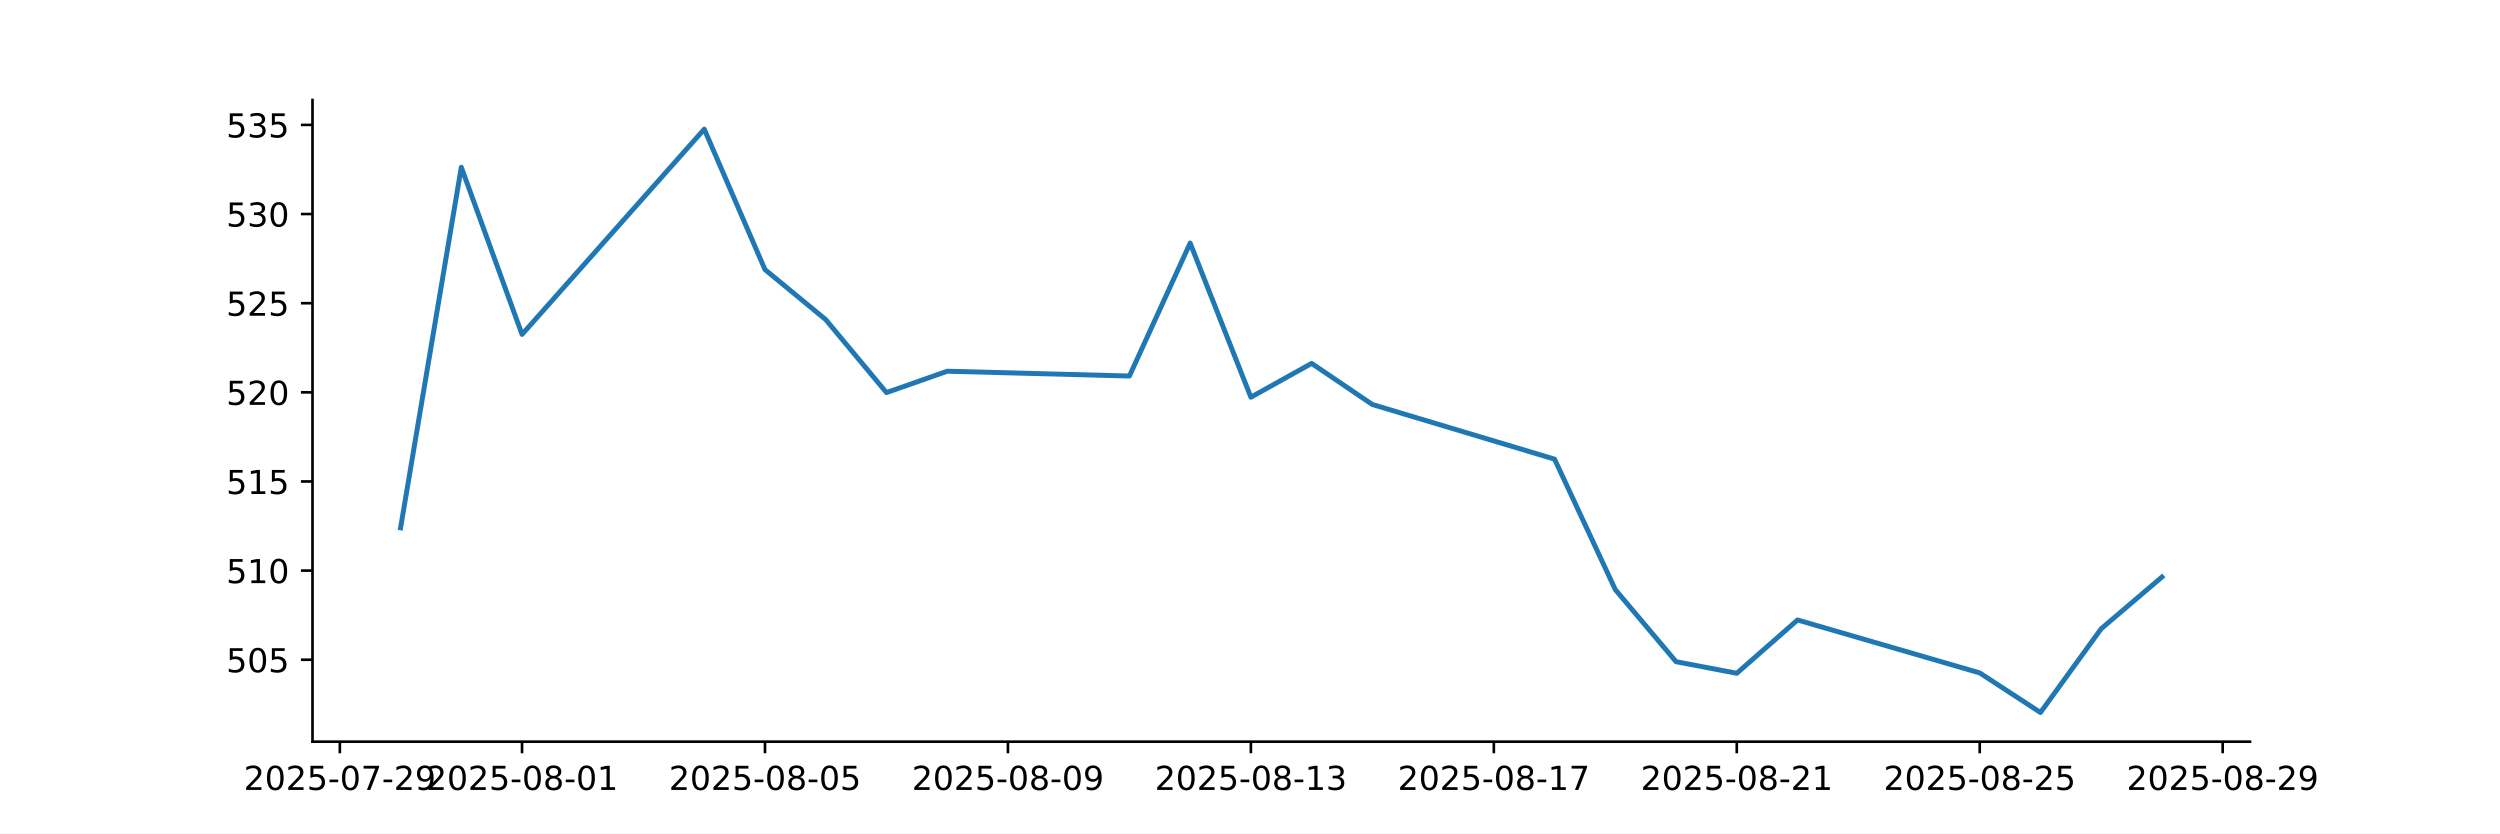
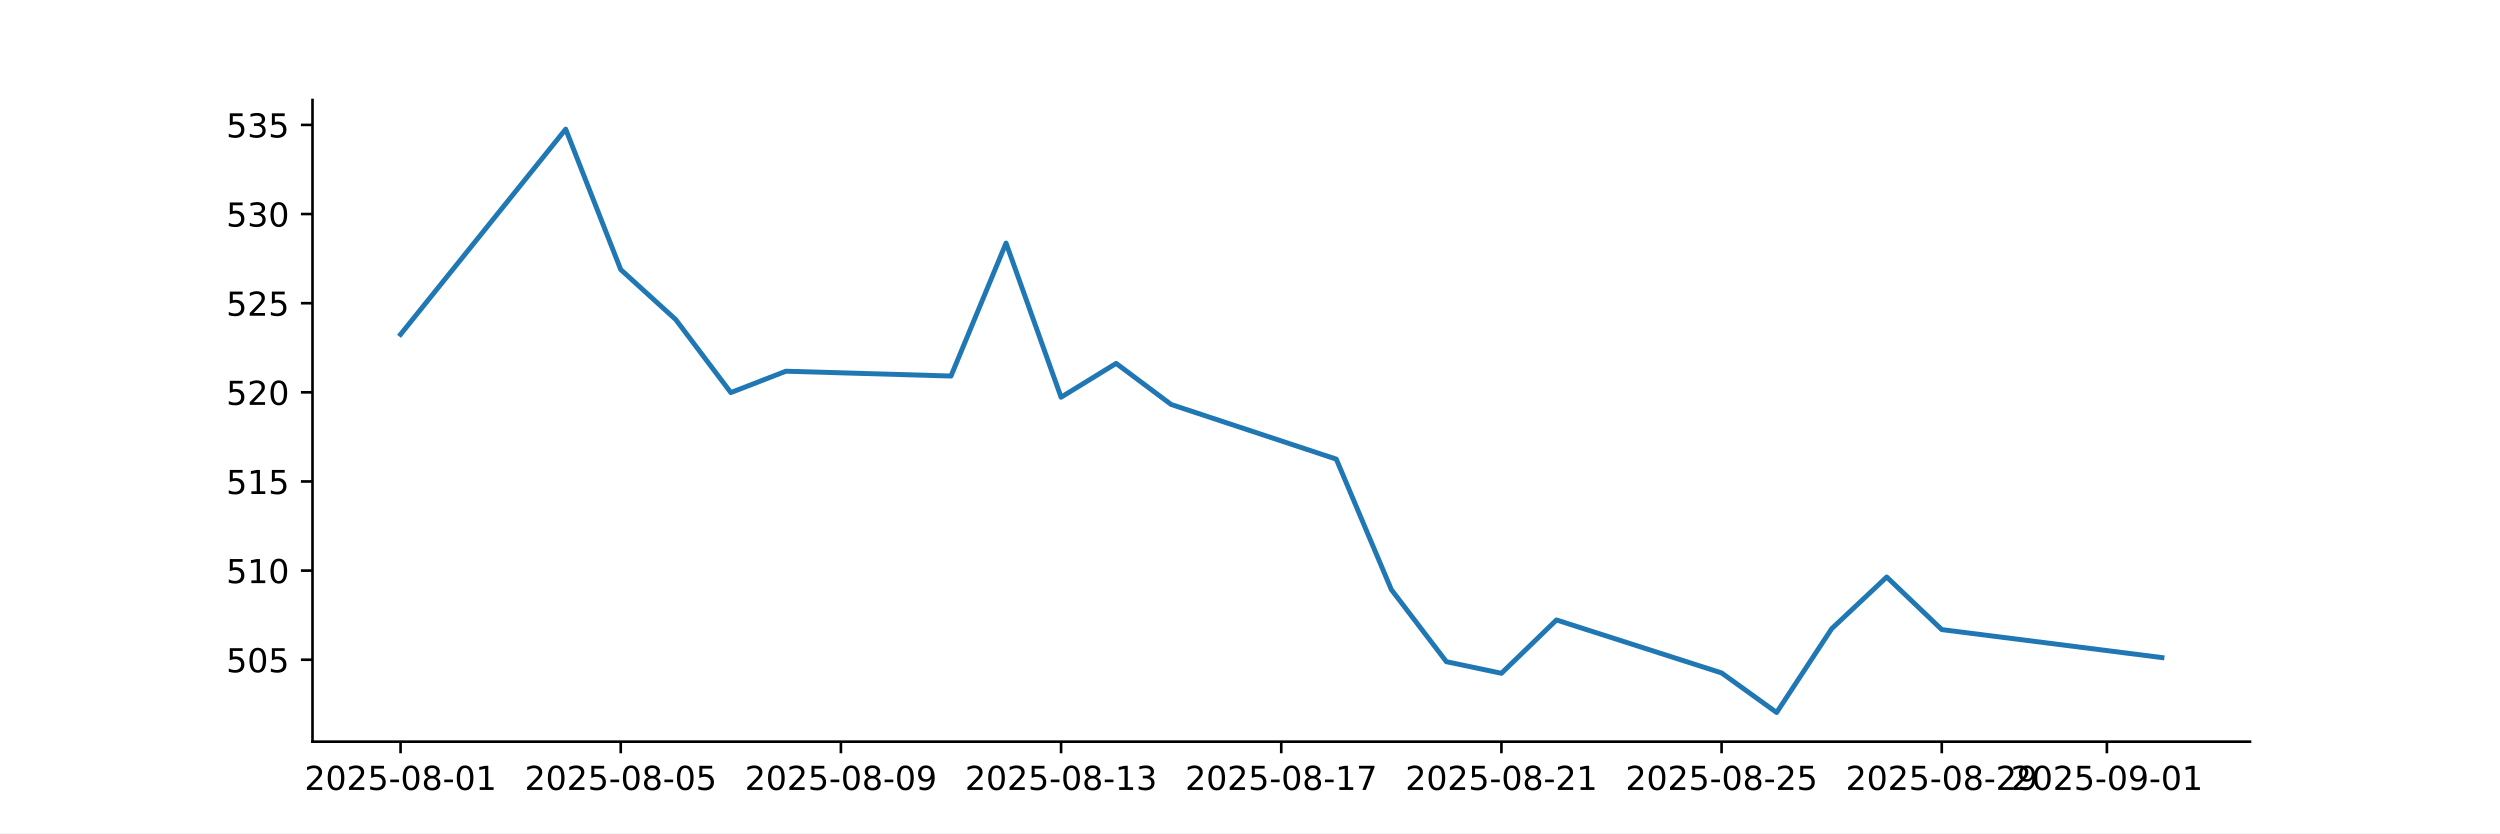
<svg xmlns="http://www.w3.org/2000/svg" xmlns:xlink="http://www.w3.org/1999/xlink" width="756pt" height="252pt" viewBox="0 0 756 252" version="1.1">
  <defs>
    <style type="text/css">*{stroke-linejoin: round; stroke-linecap: butt}</style>
  </defs>
  <g id="figure_1">
    <g id="patch_1">
      <path d="M 0 252  L 756 252  L 756 0  L 0 0  z " style="fill: #ffffff" />
    </g>
    <g id="axes_1">
      <g id="patch_2">
        <path d="M 94.5 224.28  L 680.4 224.28  L 680.4 30.24  L 94.5 30.24  z " style="fill: #ffffff" />
      </g>
      <g id="matplotlib.axis_1">
        <g id="xtick_1">
          <g id="line2d_1">
            <defs>
-               <path id="m1a591c9af4" d="M 0 0  L 0 3.5  " style="stroke: #000000; stroke-width: 0.8" />
+               <path id="m33187032fb" d="M 0 0  L 0 3.5  " style="stroke: #000000; stroke-width: 0.8" />
            </defs>
            <g>
-               <use xlink:href="#m1a591c9af4" x="102.765" y="224.28" style="stroke: #000000; stroke-width: 0.8" />
+               <use xlink:href="#m33187032fb" x="121.132" y="224.28" style="stroke: #000000; stroke-width: 0.8" />
            </g>
          </g>
          <g id="text_1">
-             <g transform="translate(73.70723 238.8784) scale(0.1 -0.1)">
+             <g transform="translate(92.07401 238.8784) scale(0.1 -0.1)">
              <defs>
                <path id="DejaVuSans-32" d="M 1228 531  L 3431 531  L 3431 0  L 469 0  L 469 531  Q 828 903 1448 1529  Q 2069 2156 2228 2338  Q 2531 2678 2651 2914  Q 2772 3150 2772 3378  Q 2772 3750 2511 3984  Q 2250 4219 1831 4219  Q 1534 4219 1204 4116  Q 875 4013 500 3803  L 500 4441  Q 881 4594 1212 4672  Q 1544 4750 1819 4750  Q 2544 4750 2975 4387  Q 3406 4025 3406 3419  Q 3406 3131 3298 2873  Q 3191 2616 2906 2266  Q 2828 2175 2409 1742  Q 1991 1309 1228 531  z " transform="scale(0.015625)" />
                <path id="DejaVuSans-30" d="M 2034 4250  Q 1547 4250 1301 3770  Q 1056 3291 1056 2328  Q 1056 1369 1301 889  Q 1547 409 2034 409  Q 2525 409 2770 889  Q 3016 1369 3016 2328  Q 3016 3291 2770 3770  Q 2525 4250 2034 4250  z M 2034 4750  Q 2819 4750 3233 4129  Q 3647 3509 3647 2328  Q 3647 1150 3233 529  Q 2819 -91 2034 -91  Q 1250 -91 836 529  Q 422 1150 422 2328  Q 422 3509 836 4129  Q 1250 4750 2034 4750  z " transform="scale(0.015625)" />
                <path id="DejaVuSans-35" d="M 691 4666  L 3169 4666  L 3169 4134  L 1269 4134  L 1269 2991  Q 1406 3038 1543 3061  Q 1681 3084 1819 3084  Q 2600 3084 3056 2656  Q 3513 2228 3513 1497  Q 3513 744 3044 326  Q 2575 -91 1722 -91  Q 1428 -91 1123 -41  Q 819 9 494 109  L 494 744  Q 775 591 1075 516  Q 1375 441 1709 441  Q 2250 441 2565 725  Q 2881 1009 2881 1497  Q 2881 1984 2565 2268  Q 2250 2553 1709 2553  Q 1456 2553 1204 2497  Q 953 2441 691 2322  L 691 4666  z " transform="scale(0.015625)" />
                <path id="DejaVuSans-2d" d="M 313 2009  L 1997 2009  L 1997 1497  L 313 1497  L 313 2009  z " transform="scale(0.015625)" />
-                 <path id="DejaVuSans-37" d="M 525 4666  L 3525 4666  L 3525 4397  L 1831 0  L 1172 0  L 2766 4134  L 525 4134  L 525 4666  z " transform="scale(0.015625)" />
-                 <path id="DejaVuSans-39" d="M 703 97  L 703 672  Q 941 559 1184 500  Q 1428 441 1663 441  Q 2288 441 2617 861  Q 2947 1281 2994 2138  Q 2813 1869 2534 1725  Q 2256 1581 1919 1581  Q 1219 1581 811 2004  Q 403 2428 403 3163  Q 403 3881 828 4315  Q 1253 4750 1959 4750  Q 2769 4750 3195 4129  Q 3622 3509 3622 2328  Q 3622 1225 3098 567  Q 2575 -91 1691 -91  Q 1453 -91 1209 -44  Q 966 3 703 97  z M 1959 2075  Q 2384 2075 2632 2365  Q 2881 2656 2881 3163  Q 2881 3666 2632 3958  Q 2384 4250 1959 4250  Q 1534 4250 1286 3958  Q 1038 3666 1038 3163  Q 1038 2656 1286 2365  Q 1534 2075 1959 2075  z " transform="scale(0.015625)" />
-               </defs>
-               <use xlink:href="#DejaVuSans-32" />
-               <use xlink:href="#DejaVuSans-30" transform="translate(63.62305 0)" />
-               <use xlink:href="#DejaVuSans-32" transform="translate(127.2461 0)" />
-               <use xlink:href="#DejaVuSans-35" transform="translate(190.8691 0)" />
-               <use xlink:href="#DejaVuSans-2d" transform="translate(254.4922 0)" />
-               <use xlink:href="#DejaVuSans-30" transform="translate(290.5762 0)" />
-               <use xlink:href="#DejaVuSans-37" transform="translate(354.1992 0)" />
-               <use xlink:href="#DejaVuSans-2d" transform="translate(417.8223 0)" />
-               <use xlink:href="#DejaVuSans-32" transform="translate(453.9062 0)" />
-               <use xlink:href="#DejaVuSans-39" transform="translate(517.5293 0)" />
-             </g>
-           </g>
-         </g>
-         <g id="xtick_2">
-           <g id="line2d_2">
-             <g>
-               <use xlink:href="#m1a591c9af4" x="157.865" y="224.28" style="stroke: #000000; stroke-width: 0.8" />
-             </g>
-           </g>
-           <g id="text_2">
-             <g transform="translate(128.8075 238.8784) scale(0.1 -0.1)">
-               <defs>
                <path id="DejaVuSans-38" d="M 2034 2216  Q 1584 2216 1326 1975  Q 1069 1734 1069 1313  Q 1069 891 1326 650  Q 1584 409 2034 409  Q 2484 409 2743 651  Q 3003 894 3003 1313  Q 3003 1734 2745 1975  Q 2488 2216 2034 2216  z M 1403 2484  Q 997 2584 770 2862  Q 544 3141 544 3541  Q 544 4100 942 4425  Q 1341 4750 2034 4750  Q 2731 4750 3128 4425  Q 3525 4100 3525 3541  Q 3525 3141 3298 2862  Q 3072 2584 2669 2484  Q 3125 2378 3379 2068  Q 3634 1759 3634 1313  Q 3634 634 3220 271  Q 2806 -91 2034 -91  Q 1263 -91 848 271  Q 434 634 434 1313  Q 434 1759 690 2068  Q 947 2378 1403 2484  z M 1172 3481  Q 1172 3119 1398 2916  Q 1625 2713 2034 2713  Q 2441 2713 2670 2916  Q 2900 3119 2900 3481  Q 2900 3844 2670 4047  Q 2441 4250 2034 4250  Q 1625 4250 1398 4047  Q 1172 3844 1172 3481  z " transform="scale(0.015625)" />
                <path id="DejaVuSans-31" d="M 794 531  L 1825 531  L 1825 4091  L 703 3866  L 703 4441  L 1819 4666  L 2450 4666  L 2450 531  L 3481 531  L 3481 0  L 794 0  L 794 531  z " transform="scale(0.015625)" />
              </defs>
              <use xlink:href="#DejaVuSans-32" />
              <use xlink:href="#DejaVuSans-30" transform="translate(63.62305 0)" />
              <use xlink:href="#DejaVuSans-32" transform="translate(127.2461 0)" />
              <use xlink:href="#DejaVuSans-35" transform="translate(190.8691 0)" />
              <use xlink:href="#DejaVuSans-2d" transform="translate(254.4922 0)" />
              <use xlink:href="#DejaVuSans-30" transform="translate(290.5762 0)" />
              <use xlink:href="#DejaVuSans-38" transform="translate(354.1992 0)" />
              <use xlink:href="#DejaVuSans-2d" transform="translate(417.8223 0)" />
              <use xlink:href="#DejaVuSans-30" transform="translate(453.9062 0)" />
              <use xlink:href="#DejaVuSans-31" transform="translate(517.5293 0)" />
            </g>
          </g>
        </g>
+         <g id="xtick_2">
+           <g id="line2d_2">
+             <g>
+               <use xlink:href="#m33187032fb" x="187.711" y="224.28" style="stroke: #000000; stroke-width: 0.8" />
+             </g>
+           </g>
+           <g id="text_2">
+             <g transform="translate(158.6536 238.8784) scale(0.1 -0.1)">
+               <use xlink:href="#DejaVuSans-32" />
+               <use xlink:href="#DejaVuSans-30" transform="translate(63.62305 0)" />
+               <use xlink:href="#DejaVuSans-32" transform="translate(127.2461 0)" />
+               <use xlink:href="#DejaVuSans-35" transform="translate(190.8691 0)" />
+               <use xlink:href="#DejaVuSans-2d" transform="translate(254.4922 0)" />
+               <use xlink:href="#DejaVuSans-30" transform="translate(290.5762 0)" />
+               <use xlink:href="#DejaVuSans-38" transform="translate(354.1992 0)" />
+               <use xlink:href="#DejaVuSans-2d" transform="translate(417.8223 0)" />
+               <use xlink:href="#DejaVuSans-30" transform="translate(453.9062 0)" />
+               <use xlink:href="#DejaVuSans-35" transform="translate(517.5293 0)" />
+             </g>
+           </g>
+         </g>
        <g id="xtick_3">
          <g id="line2d_3">
            <g>
-               <use xlink:href="#m1a591c9af4" x="231.332" y="224.28" style="stroke: #000000; stroke-width: 0.8" />
+               <use xlink:href="#m33187032fb" x="254.291" y="224.28" style="stroke: #000000; stroke-width: 0.8" />
            </g>
          </g>
          <g id="text_3">
-             <g transform="translate(202.2746 238.8784) scale(0.1 -0.1)">
+             <g transform="translate(225.2331 238.8784) scale(0.1 -0.1)">
+               <defs>
+                 <path id="DejaVuSans-39" d="M 703 97  L 703 672  Q 941 559 1184 500  Q 1428 441 1663 441  Q 2288 441 2617 861  Q 2947 1281 2994 2138  Q 2813 1869 2534 1725  Q 2256 1581 1919 1581  Q 1219 1581 811 2004  Q 403 2428 403 3163  Q 403 3881 828 4315  Q 1253 4750 1959 4750  Q 2769 4750 3195 4129  Q 3622 3509 3622 2328  Q 3622 1225 3098 567  Q 2575 -91 1691 -91  Q 1453 -91 1209 -44  Q 966 3 703 97  z M 1959 2075  Q 2384 2075 2632 2365  Q 2881 2656 2881 3163  Q 2881 3666 2632 3958  Q 2384 4250 1959 4250  Q 1534 4250 1286 3958  Q 1038 3666 1038 3163  Q 1038 2656 1286 2365  Q 1534 2075 1959 2075  z " transform="scale(0.015625)" />
+               </defs>
              <use xlink:href="#DejaVuSans-32" />
              <use xlink:href="#DejaVuSans-30" transform="translate(63.62305 0)" />
              <use xlink:href="#DejaVuSans-32" transform="translate(127.2461 0)" />
              <use xlink:href="#DejaVuSans-35" transform="translate(190.8691 0)" />
              <use xlink:href="#DejaVuSans-2d" transform="translate(254.4922 0)" />
              <use xlink:href="#DejaVuSans-30" transform="translate(290.5762 0)" />
              <use xlink:href="#DejaVuSans-38" transform="translate(354.1992 0)" />
              <use xlink:href="#DejaVuSans-2d" transform="translate(417.8223 0)" />
              <use xlink:href="#DejaVuSans-30" transform="translate(453.9062 0)" />
-               <use xlink:href="#DejaVuSans-35" transform="translate(517.5293 0)" />
+               <use xlink:href="#DejaVuSans-39" transform="translate(517.5293 0)" />
            </g>
          </g>
        </g>
        <g id="xtick_4">
          <g id="line2d_4">
            <g>
-               <use xlink:href="#m1a591c9af4" x="304.8" y="224.28" style="stroke: #000000; stroke-width: 0.8" />
+               <use xlink:href="#m33187032fb" x="320.87" y="224.28" style="stroke: #000000; stroke-width: 0.8" />
            </g>
          </g>
          <g id="text_4">
-             <g transform="translate(275.7417 238.8784) scale(0.1 -0.1)">
-               <use xlink:href="#DejaVuSans-32" />
-               <use xlink:href="#DejaVuSans-30" transform="translate(63.62305 0)" />
-               <use xlink:href="#DejaVuSans-32" transform="translate(127.2461 0)" />
-               <use xlink:href="#DejaVuSans-35" transform="translate(190.8691 0)" />
-               <use xlink:href="#DejaVuSans-2d" transform="translate(254.4922 0)" />
-               <use xlink:href="#DejaVuSans-30" transform="translate(290.5762 0)" />
-               <use xlink:href="#DejaVuSans-38" transform="translate(354.1992 0)" />
-               <use xlink:href="#DejaVuSans-2d" transform="translate(417.8223 0)" />
-               <use xlink:href="#DejaVuSans-30" transform="translate(453.9062 0)" />
-               <use xlink:href="#DejaVuSans-39" transform="translate(517.5293 0)" />
-             </g>
-           </g>
-         </g>
-         <g id="xtick_5">
-           <g id="line2d_5">
-             <g>
-               <use xlink:href="#m1a591c9af4" x="378.267" y="224.28" style="stroke: #000000; stroke-width: 0.8" />
-             </g>
-           </g>
-           <g id="text_5">
-             <g transform="translate(349.2088 238.8784) scale(0.1 -0.1)">
+             <g transform="translate(291.8126 238.8784) scale(0.1 -0.1)">
              <defs>
                <path id="DejaVuSans-33" d="M 2597 2516  Q 3050 2419 3304 2112  Q 3559 1806 3559 1356  Q 3559 666 3084 287  Q 2609 -91 1734 -91  Q 1441 -91 1130 -33  Q 819 25 488 141  L 488 750  Q 750 597 1062 519  Q 1375 441 1716 441  Q 2309 441 2620 675  Q 2931 909 2931 1356  Q 2931 1769 2642 2001  Q 2353 2234 1838 2234  L 1294 2234  L 1294 2753  L 1863 2753  Q 2328 2753 2575 2939  Q 2822 3125 2822 3475  Q 2822 3834 2567 4026  Q 2313 4219 1838 4219  Q 1578 4219 1281 4162  Q 984 4106 628 3988  L 628 4550  Q 988 4650 1302 4700  Q 1616 4750 1894 4750  Q 2613 4750 3031 4423  Q 3450 4097 3450 3541  Q 3450 3153 3228 2886  Q 3006 2619 2597 2516  z " transform="scale(0.015625)" />
              </defs>
              <use xlink:href="#DejaVuSans-32" />
              <use xlink:href="#DejaVuSans-30" transform="translate(63.62305 0)" />
              <use xlink:href="#DejaVuSans-32" transform="translate(127.2461 0)" />
              <use xlink:href="#DejaVuSans-35" transform="translate(190.8691 0)" />
              <use xlink:href="#DejaVuSans-2d" transform="translate(254.4922 0)" />
              <use xlink:href="#DejaVuSans-30" transform="translate(290.5762 0)" />
              <use xlink:href="#DejaVuSans-38" transform="translate(354.1992 0)" />
              <use xlink:href="#DejaVuSans-2d" transform="translate(417.8223 0)" />
              <use xlink:href="#DejaVuSans-31" transform="translate(453.9062 0)" />
              <use xlink:href="#DejaVuSans-33" transform="translate(517.5293 0)" />
            </g>
          </g>
        </g>
+         <g id="xtick_5">
+           <g id="line2d_5">
+             <g>
+               <use xlink:href="#m33187032fb" x="387.45" y="224.28" style="stroke: #000000; stroke-width: 0.8" />
+             </g>
+           </g>
+           <g id="text_5">
+             <g transform="translate(358.3922 238.8784) scale(0.1 -0.1)">
+               <defs>
+                 <path id="DejaVuSans-37" d="M 525 4666  L 3525 4666  L 3525 4397  L 1831 0  L 1172 0  L 2766 4134  L 525 4134  L 525 4666  z " transform="scale(0.015625)" />
+               </defs>
+               <use xlink:href="#DejaVuSans-32" />
+               <use xlink:href="#DejaVuSans-30" transform="translate(63.62305 0)" />
+               <use xlink:href="#DejaVuSans-32" transform="translate(127.2461 0)" />
+               <use xlink:href="#DejaVuSans-35" transform="translate(190.8691 0)" />
+               <use xlink:href="#DejaVuSans-2d" transform="translate(254.4922 0)" />
+               <use xlink:href="#DejaVuSans-30" transform="translate(290.5762 0)" />
+               <use xlink:href="#DejaVuSans-38" transform="translate(354.1992 0)" />
+               <use xlink:href="#DejaVuSans-2d" transform="translate(417.8223 0)" />
+               <use xlink:href="#DejaVuSans-31" transform="translate(453.9062 0)" />
+               <use xlink:href="#DejaVuSans-37" transform="translate(517.5293 0)" />
+             </g>
+           </g>
+         </g>
        <g id="xtick_6">
          <g id="line2d_6">
            <g>
-               <use xlink:href="#m1a591c9af4" x="451.734" y="224.28" style="stroke: #000000; stroke-width: 0.8" />
+               <use xlink:href="#m33187032fb" x="454.03" y="224.28" style="stroke: #000000; stroke-width: 0.8" />
            </g>
          </g>
          <g id="text_6">
-             <g transform="translate(422.6759 238.8784) scale(0.1 -0.1)">
-               <use xlink:href="#DejaVuSans-32" />
-               <use xlink:href="#DejaVuSans-30" transform="translate(63.62305 0)" />
-               <use xlink:href="#DejaVuSans-32" transform="translate(127.2461 0)" />
-               <use xlink:href="#DejaVuSans-35" transform="translate(190.8691 0)" />
-               <use xlink:href="#DejaVuSans-2d" transform="translate(254.4922 0)" />
-               <use xlink:href="#DejaVuSans-30" transform="translate(290.5762 0)" />
-               <use xlink:href="#DejaVuSans-38" transform="translate(354.1992 0)" />
-               <use xlink:href="#DejaVuSans-2d" transform="translate(417.8223 0)" />
-               <use xlink:href="#DejaVuSans-31" transform="translate(453.9062 0)" />
-               <use xlink:href="#DejaVuSans-37" transform="translate(517.5293 0)" />
+             <g transform="translate(424.9717 238.8784) scale(0.1 -0.1)">
+               <use xlink:href="#DejaVuSans-32" />
+               <use xlink:href="#DejaVuSans-30" transform="translate(63.62305 0)" />
+               <use xlink:href="#DejaVuSans-32" transform="translate(127.2461 0)" />
+               <use xlink:href="#DejaVuSans-35" transform="translate(190.8691 0)" />
+               <use xlink:href="#DejaVuSans-2d" transform="translate(254.4922 0)" />
+               <use xlink:href="#DejaVuSans-30" transform="translate(290.5762 0)" />
+               <use xlink:href="#DejaVuSans-38" transform="translate(354.1992 0)" />
+               <use xlink:href="#DejaVuSans-2d" transform="translate(417.8223 0)" />
+               <use xlink:href="#DejaVuSans-32" transform="translate(453.9062 0)" />
+               <use xlink:href="#DejaVuSans-31" transform="translate(517.5293 0)" />
            </g>
          </g>
        </g>
        <g id="xtick_7">
          <g id="line2d_7">
            <g>
-               <use xlink:href="#m1a591c9af4" x="525.201" y="224.28" style="stroke: #000000; stroke-width: 0.8" />
+               <use xlink:href="#m33187032fb" x="520.609" y="224.28" style="stroke: #000000; stroke-width: 0.8" />
            </g>
          </g>
          <g id="text_7">
-             <g transform="translate(496.143 238.8784) scale(0.1 -0.1)">
+             <g transform="translate(491.5513 238.8784) scale(0.1 -0.1)">
              <use xlink:href="#DejaVuSans-32" />
              <use xlink:href="#DejaVuSans-30" transform="translate(63.62305 0)" />
              <use xlink:href="#DejaVuSans-32" transform="translate(127.2461 0)" />
              <use xlink:href="#DejaVuSans-35" transform="translate(190.8691 0)" />
              <use xlink:href="#DejaVuSans-2d" transform="translate(254.4922 0)" />
              <use xlink:href="#DejaVuSans-30" transform="translate(290.5762 0)" />
              <use xlink:href="#DejaVuSans-38" transform="translate(354.1992 0)" />
              <use xlink:href="#DejaVuSans-2d" transform="translate(417.8223 0)" />
              <use xlink:href="#DejaVuSans-32" transform="translate(453.9062 0)" />
-               <use xlink:href="#DejaVuSans-31" transform="translate(517.5293 0)" />
+               <use xlink:href="#DejaVuSans-35" transform="translate(517.5293 0)" />
            </g>
          </g>
        </g>
        <g id="xtick_8">
          <g id="line2d_8">
            <g>
-               <use xlink:href="#m1a591c9af4" x="598.668" y="224.28" style="stroke: #000000; stroke-width: 0.8" />
+               <use xlink:href="#m33187032fb" x="587.189" y="224.28" style="stroke: #000000; stroke-width: 0.8" />
            </g>
          </g>
          <g id="text_8">
-             <g transform="translate(569.6101 238.8784) scale(0.1 -0.1)">
+             <g transform="translate(558.1308 238.8784) scale(0.1 -0.1)">
              <use xlink:href="#DejaVuSans-32" />
              <use xlink:href="#DejaVuSans-30" transform="translate(63.62305 0)" />
              <use xlink:href="#DejaVuSans-32" transform="translate(127.2461 0)" />
              <use xlink:href="#DejaVuSans-35" transform="translate(190.8691 0)" />
              <use xlink:href="#DejaVuSans-2d" transform="translate(254.4922 0)" />
              <use xlink:href="#DejaVuSans-30" transform="translate(290.5762 0)" />
              <use xlink:href="#DejaVuSans-38" transform="translate(354.1992 0)" />
              <use xlink:href="#DejaVuSans-2d" transform="translate(417.8223 0)" />
              <use xlink:href="#DejaVuSans-32" transform="translate(453.9062 0)" />
-               <use xlink:href="#DejaVuSans-35" transform="translate(517.5293 0)" />
+               <use xlink:href="#DejaVuSans-39" transform="translate(517.5293 0)" />
            </g>
          </g>
        </g>
        <g id="xtick_9">
          <g id="line2d_9">
            <g>
-               <use xlink:href="#m1a591c9af4" x="672.135" y="224.28" style="stroke: #000000; stroke-width: 0.8" />
+               <use xlink:href="#m33187032fb" x="637.123" y="224.28" style="stroke: #000000; stroke-width: 0.8" />
            </g>
          </g>
          <g id="text_9">
-             <g transform="translate(643.0771 238.8784) scale(0.1 -0.1)">
-               <use xlink:href="#DejaVuSans-32" />
-               <use xlink:href="#DejaVuSans-30" transform="translate(63.62305 0)" />
-               <use xlink:href="#DejaVuSans-32" transform="translate(127.2461 0)" />
-               <use xlink:href="#DejaVuSans-35" transform="translate(190.8691 0)" />
-               <use xlink:href="#DejaVuSans-2d" transform="translate(254.4922 0)" />
-               <use xlink:href="#DejaVuSans-30" transform="translate(290.5762 0)" />
-               <use xlink:href="#DejaVuSans-38" transform="translate(354.1992 0)" />
-               <use xlink:href="#DejaVuSans-2d" transform="translate(417.8223 0)" />
-               <use xlink:href="#DejaVuSans-32" transform="translate(453.9062 0)" />
-               <use xlink:href="#DejaVuSans-39" transform="translate(517.5293 0)" />
+             <g transform="translate(608.0655 238.8784) scale(0.1 -0.1)">
+               <use xlink:href="#DejaVuSans-32" />
+               <use xlink:href="#DejaVuSans-30" transform="translate(63.62305 0)" />
+               <use xlink:href="#DejaVuSans-32" transform="translate(127.2461 0)" />
+               <use xlink:href="#DejaVuSans-35" transform="translate(190.8691 0)" />
+               <use xlink:href="#DejaVuSans-2d" transform="translate(254.4922 0)" />
+               <use xlink:href="#DejaVuSans-30" transform="translate(290.5762 0)" />
+               <use xlink:href="#DejaVuSans-39" transform="translate(354.1992 0)" />
+               <use xlink:href="#DejaVuSans-2d" transform="translate(417.8223 0)" />
+               <use xlink:href="#DejaVuSans-30" transform="translate(453.9062 0)" />
+               <use xlink:href="#DejaVuSans-31" transform="translate(517.5293 0)" />
            </g>
          </g>
        </g>
      </g>
      <g id="matplotlib.axis_2">
        <g id="ytick_1">
          <g id="line2d_10">
            <defs>
-               <path id="m27656d6208" d="M 0 0  L -3.5 0  " style="stroke: #000000; stroke-width: 0.8" />
+               <path id="m063f24cbf6" d="M 0 0  L -3.5 0  " style="stroke: #000000; stroke-width: 0.8" />
            </defs>
            <g>
-               <use xlink:href="#m27656d6208" x="94.5" y="199.503" style="stroke: #000000; stroke-width: 0.8" />
+               <use xlink:href="#m063f24cbf6" x="94.5" y="199.503" style="stroke: #000000; stroke-width: 0.8" />
            </g>
          </g>
          <g id="text_10">
            <g transform="translate(68.4125 203.3018) scale(0.1 -0.1)">
              <use xlink:href="#DejaVuSans-35" />
              <use xlink:href="#DejaVuSans-30" transform="translate(63.62305 0)" />
              <use xlink:href="#DejaVuSans-35" transform="translate(127.2461 0)" />
            </g>
          </g>
        </g>
        <g id="ytick_2">
          <g id="line2d_11">
            <g>
-               <use xlink:href="#m27656d6208" x="94.5" y="172.547" style="stroke: #000000; stroke-width: 0.8" />
+               <use xlink:href="#m063f24cbf6" x="94.5" y="172.547" style="stroke: #000000; stroke-width: 0.8" />
            </g>
          </g>
          <g id="text_11">
            <g transform="translate(68.4125 176.3465) scale(0.1 -0.1)">
              <use xlink:href="#DejaVuSans-35" />
              <use xlink:href="#DejaVuSans-31" transform="translate(63.62305 0)" />
              <use xlink:href="#DejaVuSans-30" transform="translate(127.2461 0)" />
            </g>
          </g>
        </g>
        <g id="ytick_3">
          <g id="line2d_12">
            <g>
-               <use xlink:href="#m27656d6208" x="94.5" y="145.592" style="stroke: #000000; stroke-width: 0.8" />
+               <use xlink:href="#m063f24cbf6" x="94.5" y="145.592" style="stroke: #000000; stroke-width: 0.8" />
            </g>
          </g>
          <g id="text_12">
            <g transform="translate(68.4125 149.3913) scale(0.1 -0.1)">
              <use xlink:href="#DejaVuSans-35" />
              <use xlink:href="#DejaVuSans-31" transform="translate(63.62305 0)" />
              <use xlink:href="#DejaVuSans-35" transform="translate(127.2461 0)" />
            </g>
          </g>
        </g>
        <g id="ytick_4">
          <g id="line2d_13">
            <g>
-               <use xlink:href="#m27656d6208" x="94.5" y="118.637" style="stroke: #000000; stroke-width: 0.8" />
+               <use xlink:href="#m063f24cbf6" x="94.5" y="118.637" style="stroke: #000000; stroke-width: 0.8" />
            </g>
          </g>
          <g id="text_13">
            <g transform="translate(68.4125 122.4361) scale(0.1 -0.1)">
              <use xlink:href="#DejaVuSans-35" />
              <use xlink:href="#DejaVuSans-32" transform="translate(63.62305 0)" />
              <use xlink:href="#DejaVuSans-30" transform="translate(127.2461 0)" />
            </g>
          </g>
        </g>
        <g id="ytick_5">
          <g id="line2d_14">
            <g>
-               <use xlink:href="#m27656d6208" x="94.5" y="91.682" style="stroke: #000000; stroke-width: 0.8" />
+               <use xlink:href="#m063f24cbf6" x="94.5" y="91.682" style="stroke: #000000; stroke-width: 0.8" />
            </g>
          </g>
          <g id="text_14">
            <g transform="translate(68.4125 95.48083) scale(0.1 -0.1)">
              <use xlink:href="#DejaVuSans-35" />
              <use xlink:href="#DejaVuSans-32" transform="translate(63.62305 0)" />
              <use xlink:href="#DejaVuSans-35" transform="translate(127.2461 0)" />
            </g>
          </g>
        </g>
        <g id="ytick_6">
          <g id="line2d_15">
            <g>
-               <use xlink:href="#m27656d6208" x="94.5" y="64.726" style="stroke: #000000; stroke-width: 0.8" />
+               <use xlink:href="#m063f24cbf6" x="94.5" y="64.726" style="stroke: #000000; stroke-width: 0.8" />
            </g>
          </g>
          <g id="text_15">
            <g transform="translate(68.4125 68.52559) scale(0.1 -0.1)">
              <use xlink:href="#DejaVuSans-35" />
              <use xlink:href="#DejaVuSans-33" transform="translate(63.62305 0)" />
              <use xlink:href="#DejaVuSans-30" transform="translate(127.2461 0)" />
            </g>
          </g>
        </g>
        <g id="ytick_7">
          <g id="line2d_16">
            <g>
-               <use xlink:href="#m27656d6208" x="94.5" y="37.771" style="stroke: #000000; stroke-width: 0.8" />
+               <use xlink:href="#m063f24cbf6" x="94.5" y="37.771" style="stroke: #000000; stroke-width: 0.8" />
            </g>
          </g>
          <g id="text_16">
            <g transform="translate(68.4125 41.57036) scale(0.1 -0.1)">
              <use xlink:href="#DejaVuSans-35" />
              <use xlink:href="#DejaVuSans-33" transform="translate(63.62305 0)" />
              <use xlink:href="#DejaVuSans-35" transform="translate(127.2461 0)" />
            </g>
          </g>
        </g>
      </g>
      <g id="line2d_17">
-         <path d="M 121.132 159.621  L 139.499 50.578  L 157.865 101.117  L 212.966 39.06  L 231.332 81.526  L 249.699 96.65  L 268.066 118.716  L 286.433 112.258  L 341.533 113.711  L 359.9 73.506  L 378.267 120.116  L 396.633 109.89  L 415 122.323  L 470.1 138.846  L 488.467 178.298  L 506.834 200.095  L 525.201 203.6  L 543.568 187.48  L 598.668 203.492  L 617.035 215.46  L 635.401 190.122  L 653.768 174.488  " clip-path="url(#p720370e220)" style="fill: none; stroke: #1f77b4; stroke-width: 1.5; stroke-linecap: square" />
+         <path d="M 121.132 101.117  L 171.066 39.06  L 187.711 81.526  L 204.356 96.65  L 221.001 118.716  L 237.646 112.258  L 287.581 113.711  L 304.226 73.506  L 320.87 120.116  L 337.515 109.89  L 354.16 122.323  L 404.095 138.846  L 420.74 178.298  L 437.385 200.095  L 454.03 203.6  L 470.674 187.48  L 520.609 203.492  L 537.254 215.46  L 553.899 190.122  L 570.544 174.488  L 587.189 190.392  L 653.768 198.856  " clip-path="url(#p4bdacd05f2)" style="fill: none; stroke: #1f77b4; stroke-width: 1.5; stroke-linecap: square" />
      </g>
      <g id="patch_3">
        <path d="M 94.5 224.28  L 94.5 30.24  " style="fill: none; stroke: #000000; stroke-width: 0.8; stroke-linejoin: miter; stroke-linecap: square" />
      </g>
      <g id="patch_4">
        <path d="M 94.5 224.28  L 680.4 224.28  " style="fill: none; stroke: #000000; stroke-width: 0.8; stroke-linejoin: miter; stroke-linecap: square" />
      </g>
    </g>
  </g>
  <defs>
-     <clipPath id="p720370e220">
+     <clipPath id="p4bdacd05f2">
      <rect x="94.5" y="30.24" width="585.9" height="194.04" />
    </clipPath>
  </defs>
</svg>
